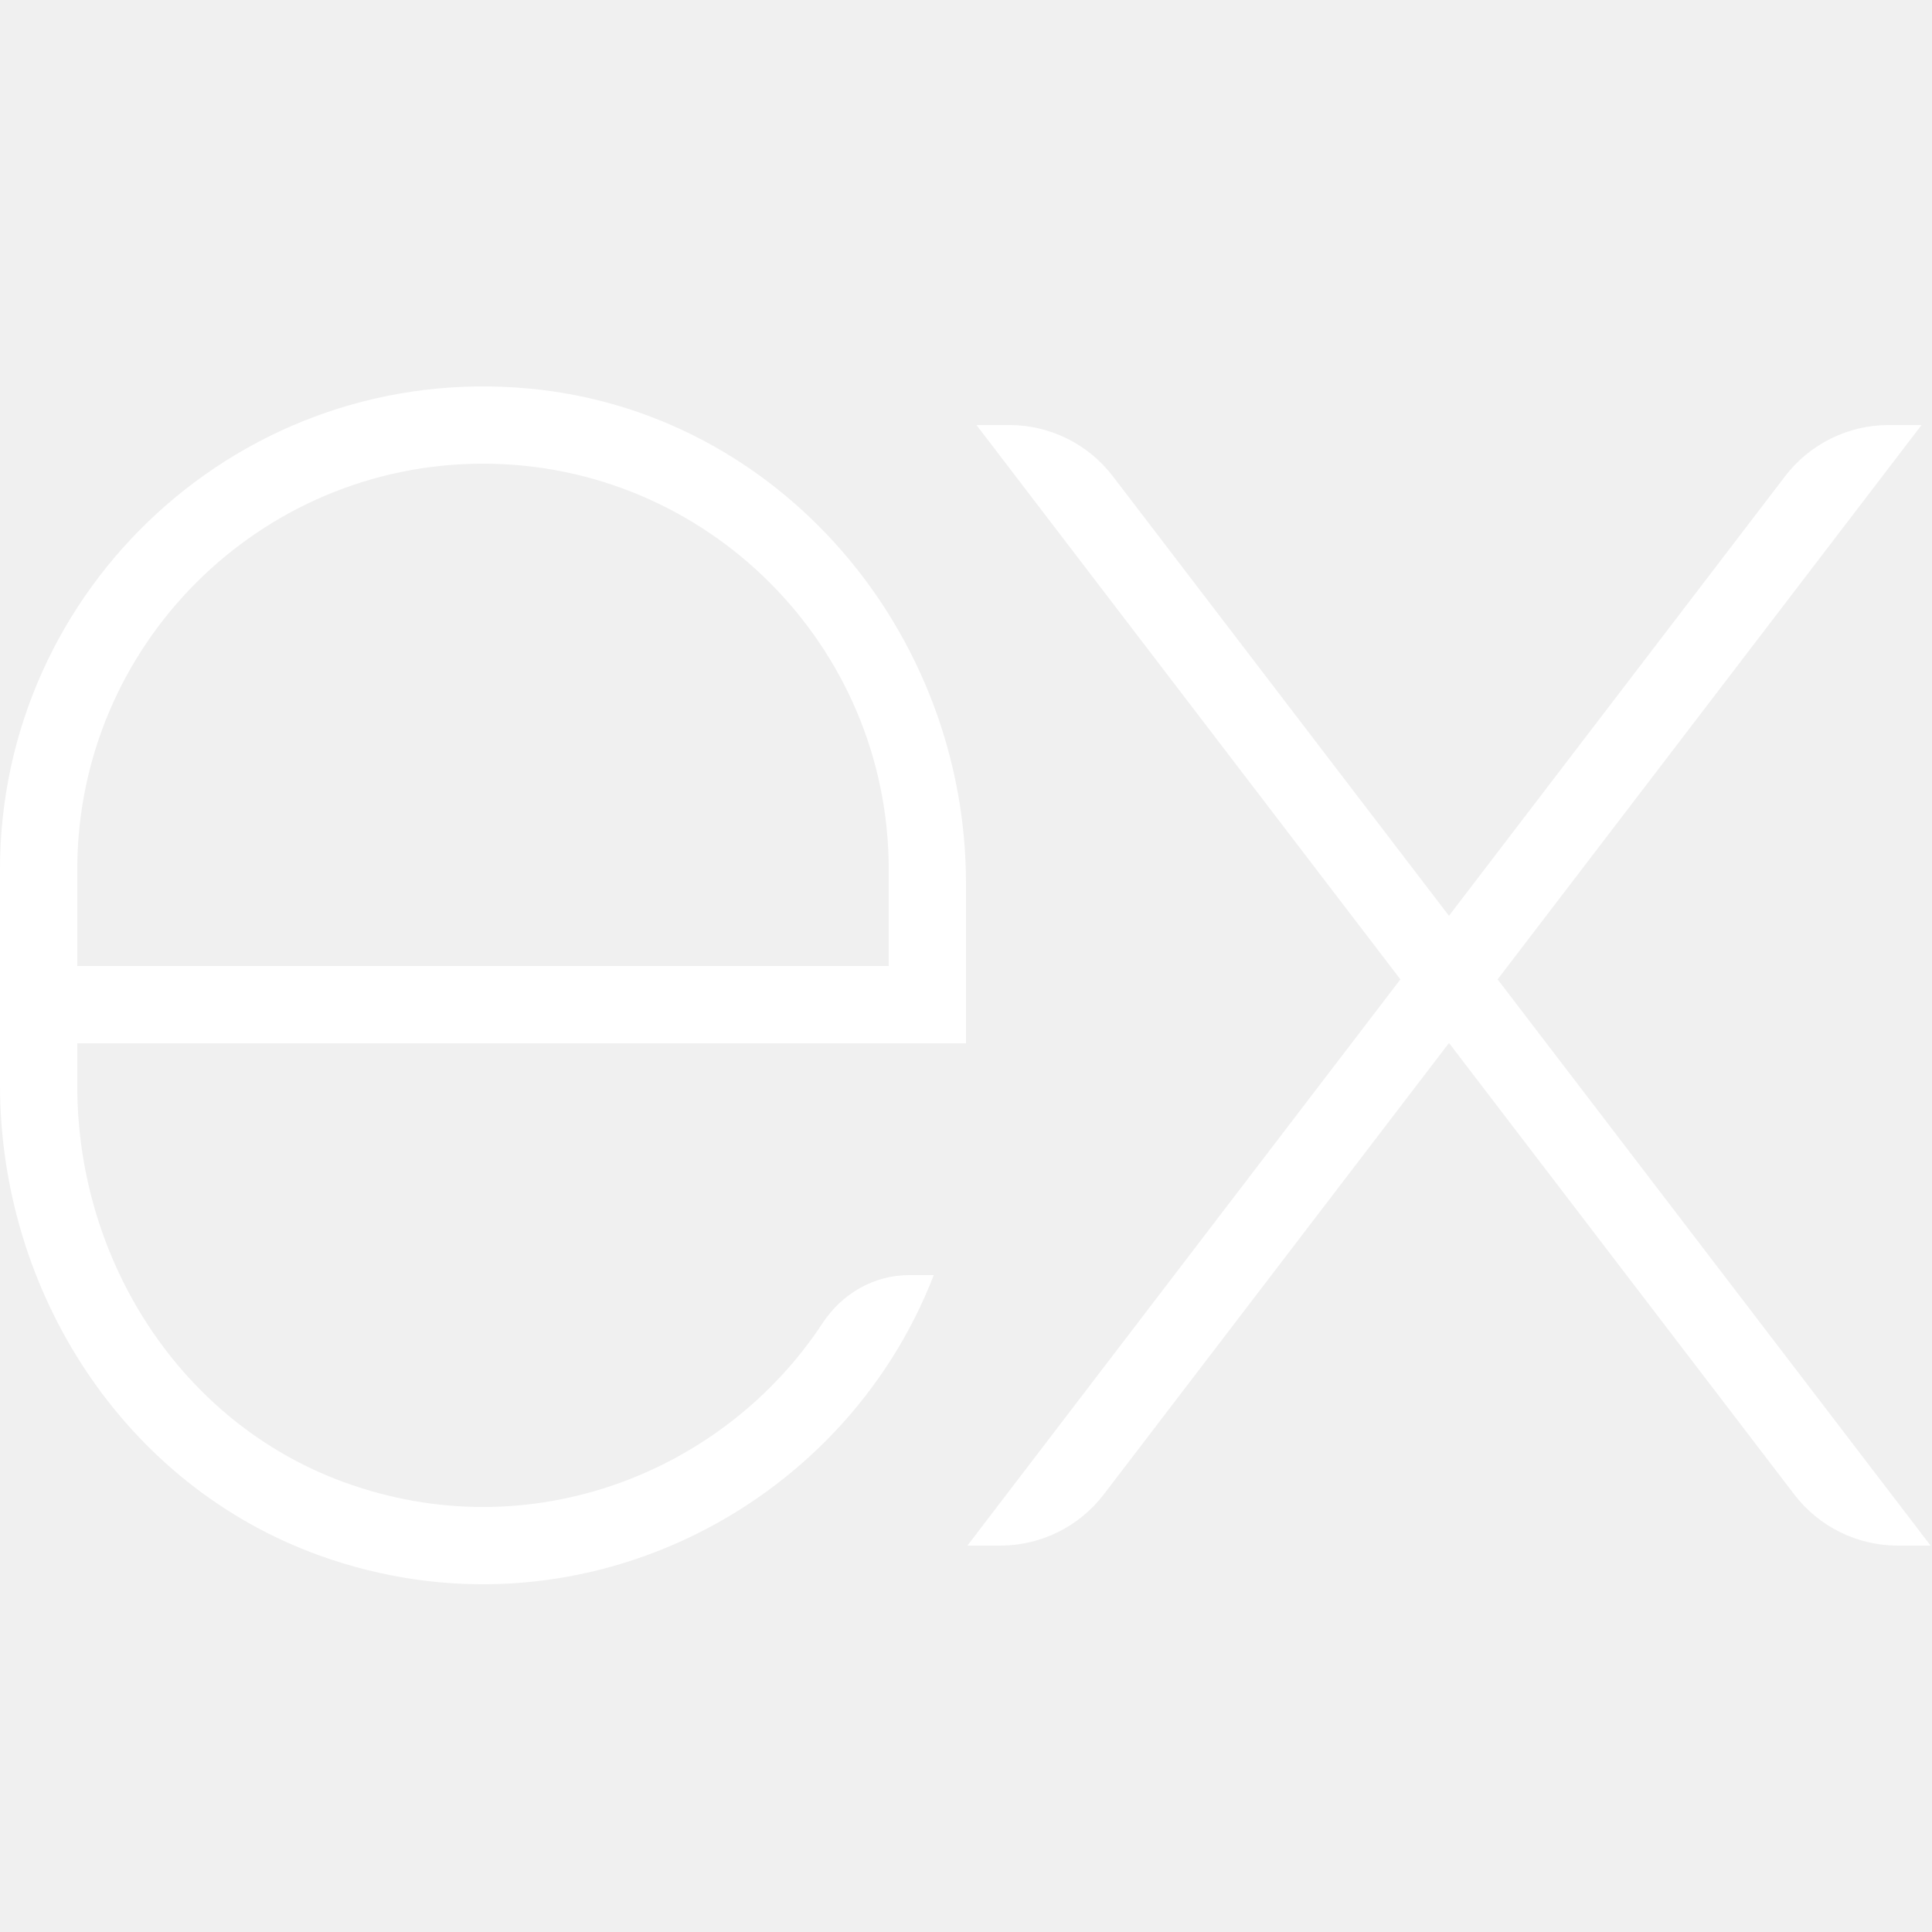
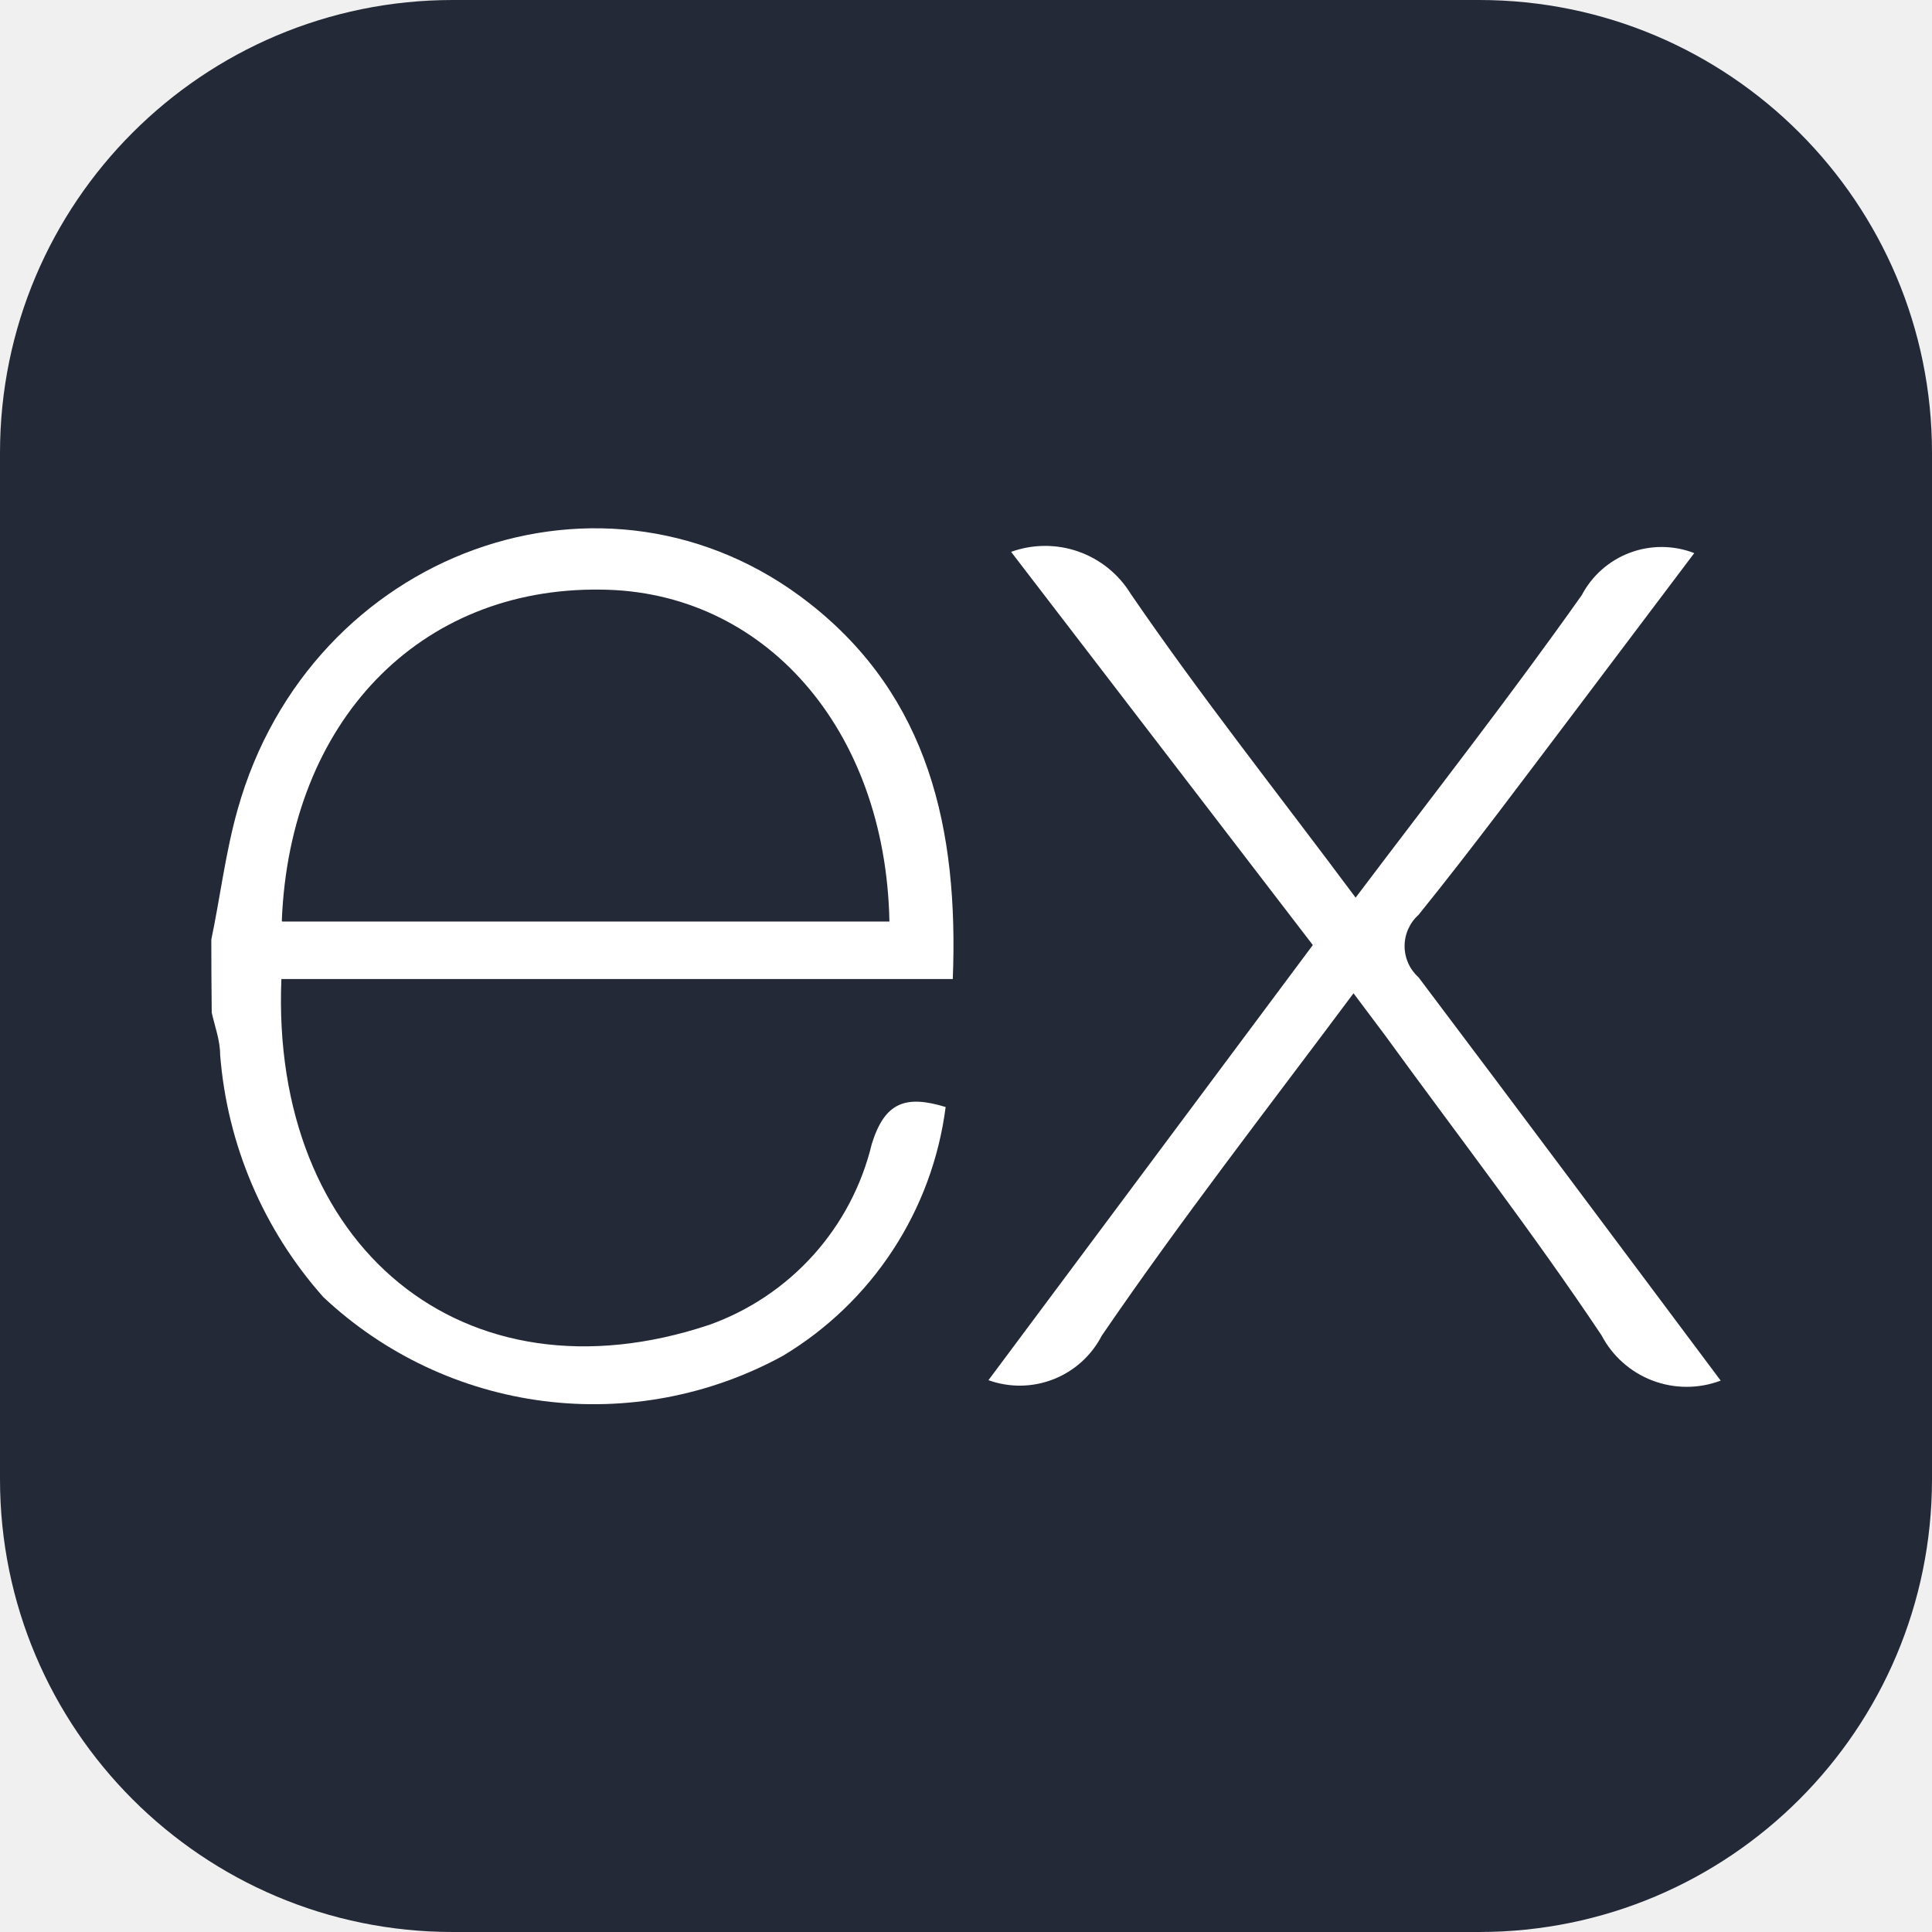
- <svg xmlns="http://www.w3.org/2000/svg" viewBox="0,0,256,256" width="50px" height="50px" fill-rule="nonzero">
-   <g fill="#ffffff" fill-rule="nonzero" stroke="none" stroke-width="1" stroke-linecap="butt" stroke-linejoin="miter" stroke-miterlimit="10" stroke-dasharray="" stroke-dashoffset="0" font-family="none" font-weight="none" font-size="none" text-anchor="none" style="mix-blend-mode: normal">
-     <g transform="scale(5.12,5.12)">
-       <path d="M49.729,11h-0.85c-1.051,0 -2.041,0.49 -2.68,1.324l-8.7,11.377l-8.7,-11.377c-0.637,-0.834 -1.628,-1.324 -2.678,-1.324h-0.85l10.971,14.346l-11.206,14.654h0.85c1.051,0 2.041,-0.49 2.679,-1.324l8.935,-11.684l8.935,11.684c0.638,0.834 1.628,1.324 2.679,1.324h0.85l-11.206,-14.654zM21.289,34.242c-2.554,3.881 -7.582,5.87 -12.389,4.116c-4.229,-1.543 -6.9,-5.747 -6.9,-10.249v-1.109h12v0h11v-4.134c0,-6.505 -4.818,-12.2 -11.295,-12.809c-7.432,-0.699 -13.705,5.153 -13.705,12.443v5.573c0,5.371 3.215,10.364 8.269,12.183c6.603,2.376 13.548,-1.17 15.896,-7.256v0h-0.638c-0.911,0 -1.738,0.481 -2.238,1.242zM2,22.5c0,-5.79 4.71,-10.5 10.5,-10.5c5.79,0 10.5,4.71 10.5,10.5v2.5h-21z" />
-     </g>
-   </g>
+ <svg xmlns="http://www.w3.org/2000/svg" width="256" height="256" fill="none" viewBox="0 0 256 256">
+   <rect width="256" height="256" fill="#242938" rx="60" />
+   <path fill="#fff" d="M228 182.937C225.089 184.04 221.875 184.037 218.965 182.931C216.056 181.824 213.652 179.69 212.209 176.932C203.146 163.365 193.138 150.41 183.519 137.177L179.348 131.617C167.894 146.963 156.44 161.697 145.987 176.988C144.625 179.624 142.352 181.675 139.59 182.759C136.828 183.844 133.766 183.887 130.975 182.882L173.955 125.223L133.977 73.124C136.855 72.085 140.003 72.07 142.89 73.083C145.777 74.096 148.226 76.074 149.824 78.684C159.109 92.251 169.396 105.206 179.626 118.94C189.913 105.317 200.088 92.306 209.596 78.851C210.965 76.257 213.24 74.258 215.988 73.233C218.735 72.208 221.764 72.228 224.497 73.29L208.984 93.863C202.034 103.037 195.195 112.267 187.967 121.219C187.384 121.741 186.918 122.379 186.599 123.093C186.28 123.807 186.115 124.58 186.115 125.362C186.115 126.143 186.28 126.916 186.599 127.63C186.918 128.344 187.384 128.982 187.967 129.504C201.256 147.13 214.433 164.811 228 182.937V182.937Z" />
+   <path fill="#fff" d="M28 124.5C29.168 118.94 29.89 112.879 31.503 107.208C41.122 73.013 80.321 58.779 107.288 79.963C123.079 92.362 127.027 109.933 126.249 129.727H37.285C35.84 165.09 61.361 186.441 93.999 175.543C99.294 173.649 104.033 170.467 107.79 166.283C111.547 162.099 114.202 157.045 115.517 151.578C117.241 146.018 120.021 145.073 125.303 146.685C124.433 153.454 122.04 159.938 118.303 165.649C114.567 171.36 109.584 176.149 103.73 179.657C94.057 184.947 82.96 187.042 72.025 185.644C61.089 184.246 50.876 179.426 42.846 171.873C34.901 162.94 30.097 151.654 29.168 139.735C29.168 137.845 28.445 135.954 28.056 134.175C28.018 130.876 28 127.651 28 124.5ZM37.397 122.109H117.853C117.352 96.477 101.172 78.295 79.599 78.128C55.578 77.795 38.398 95.587 37.341 121.998L37.397 122.109Z" />
</svg>
